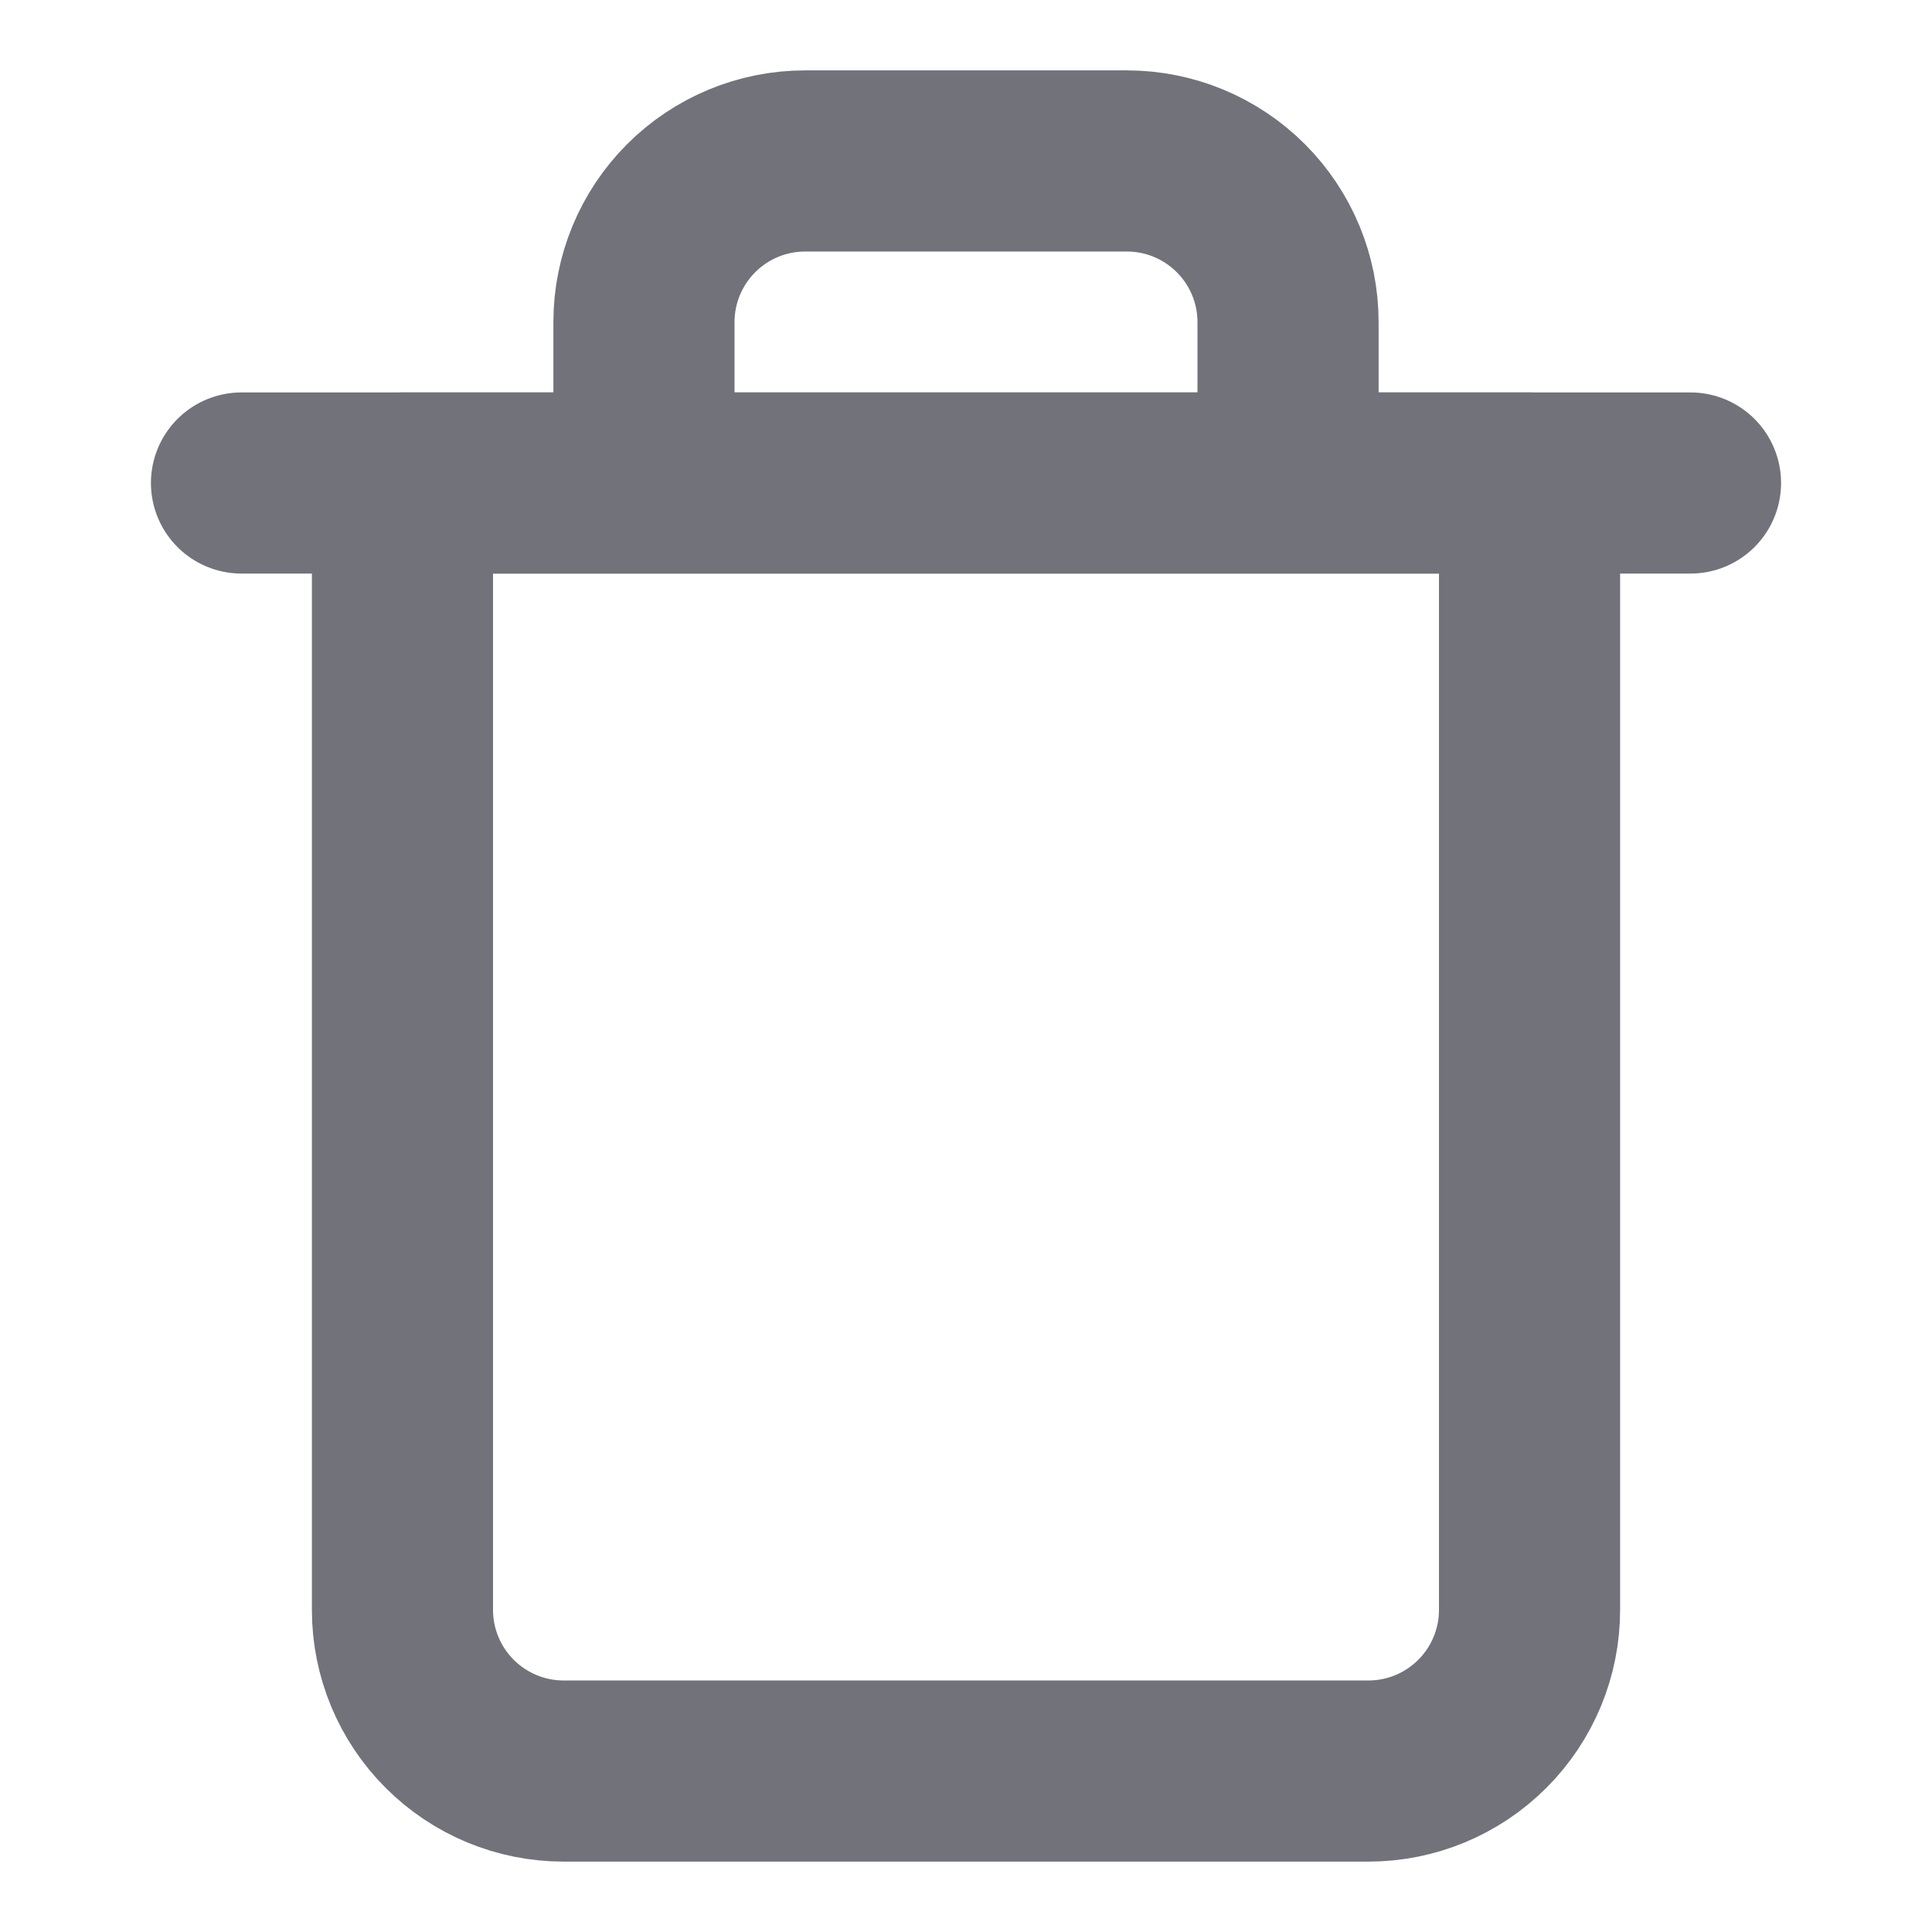
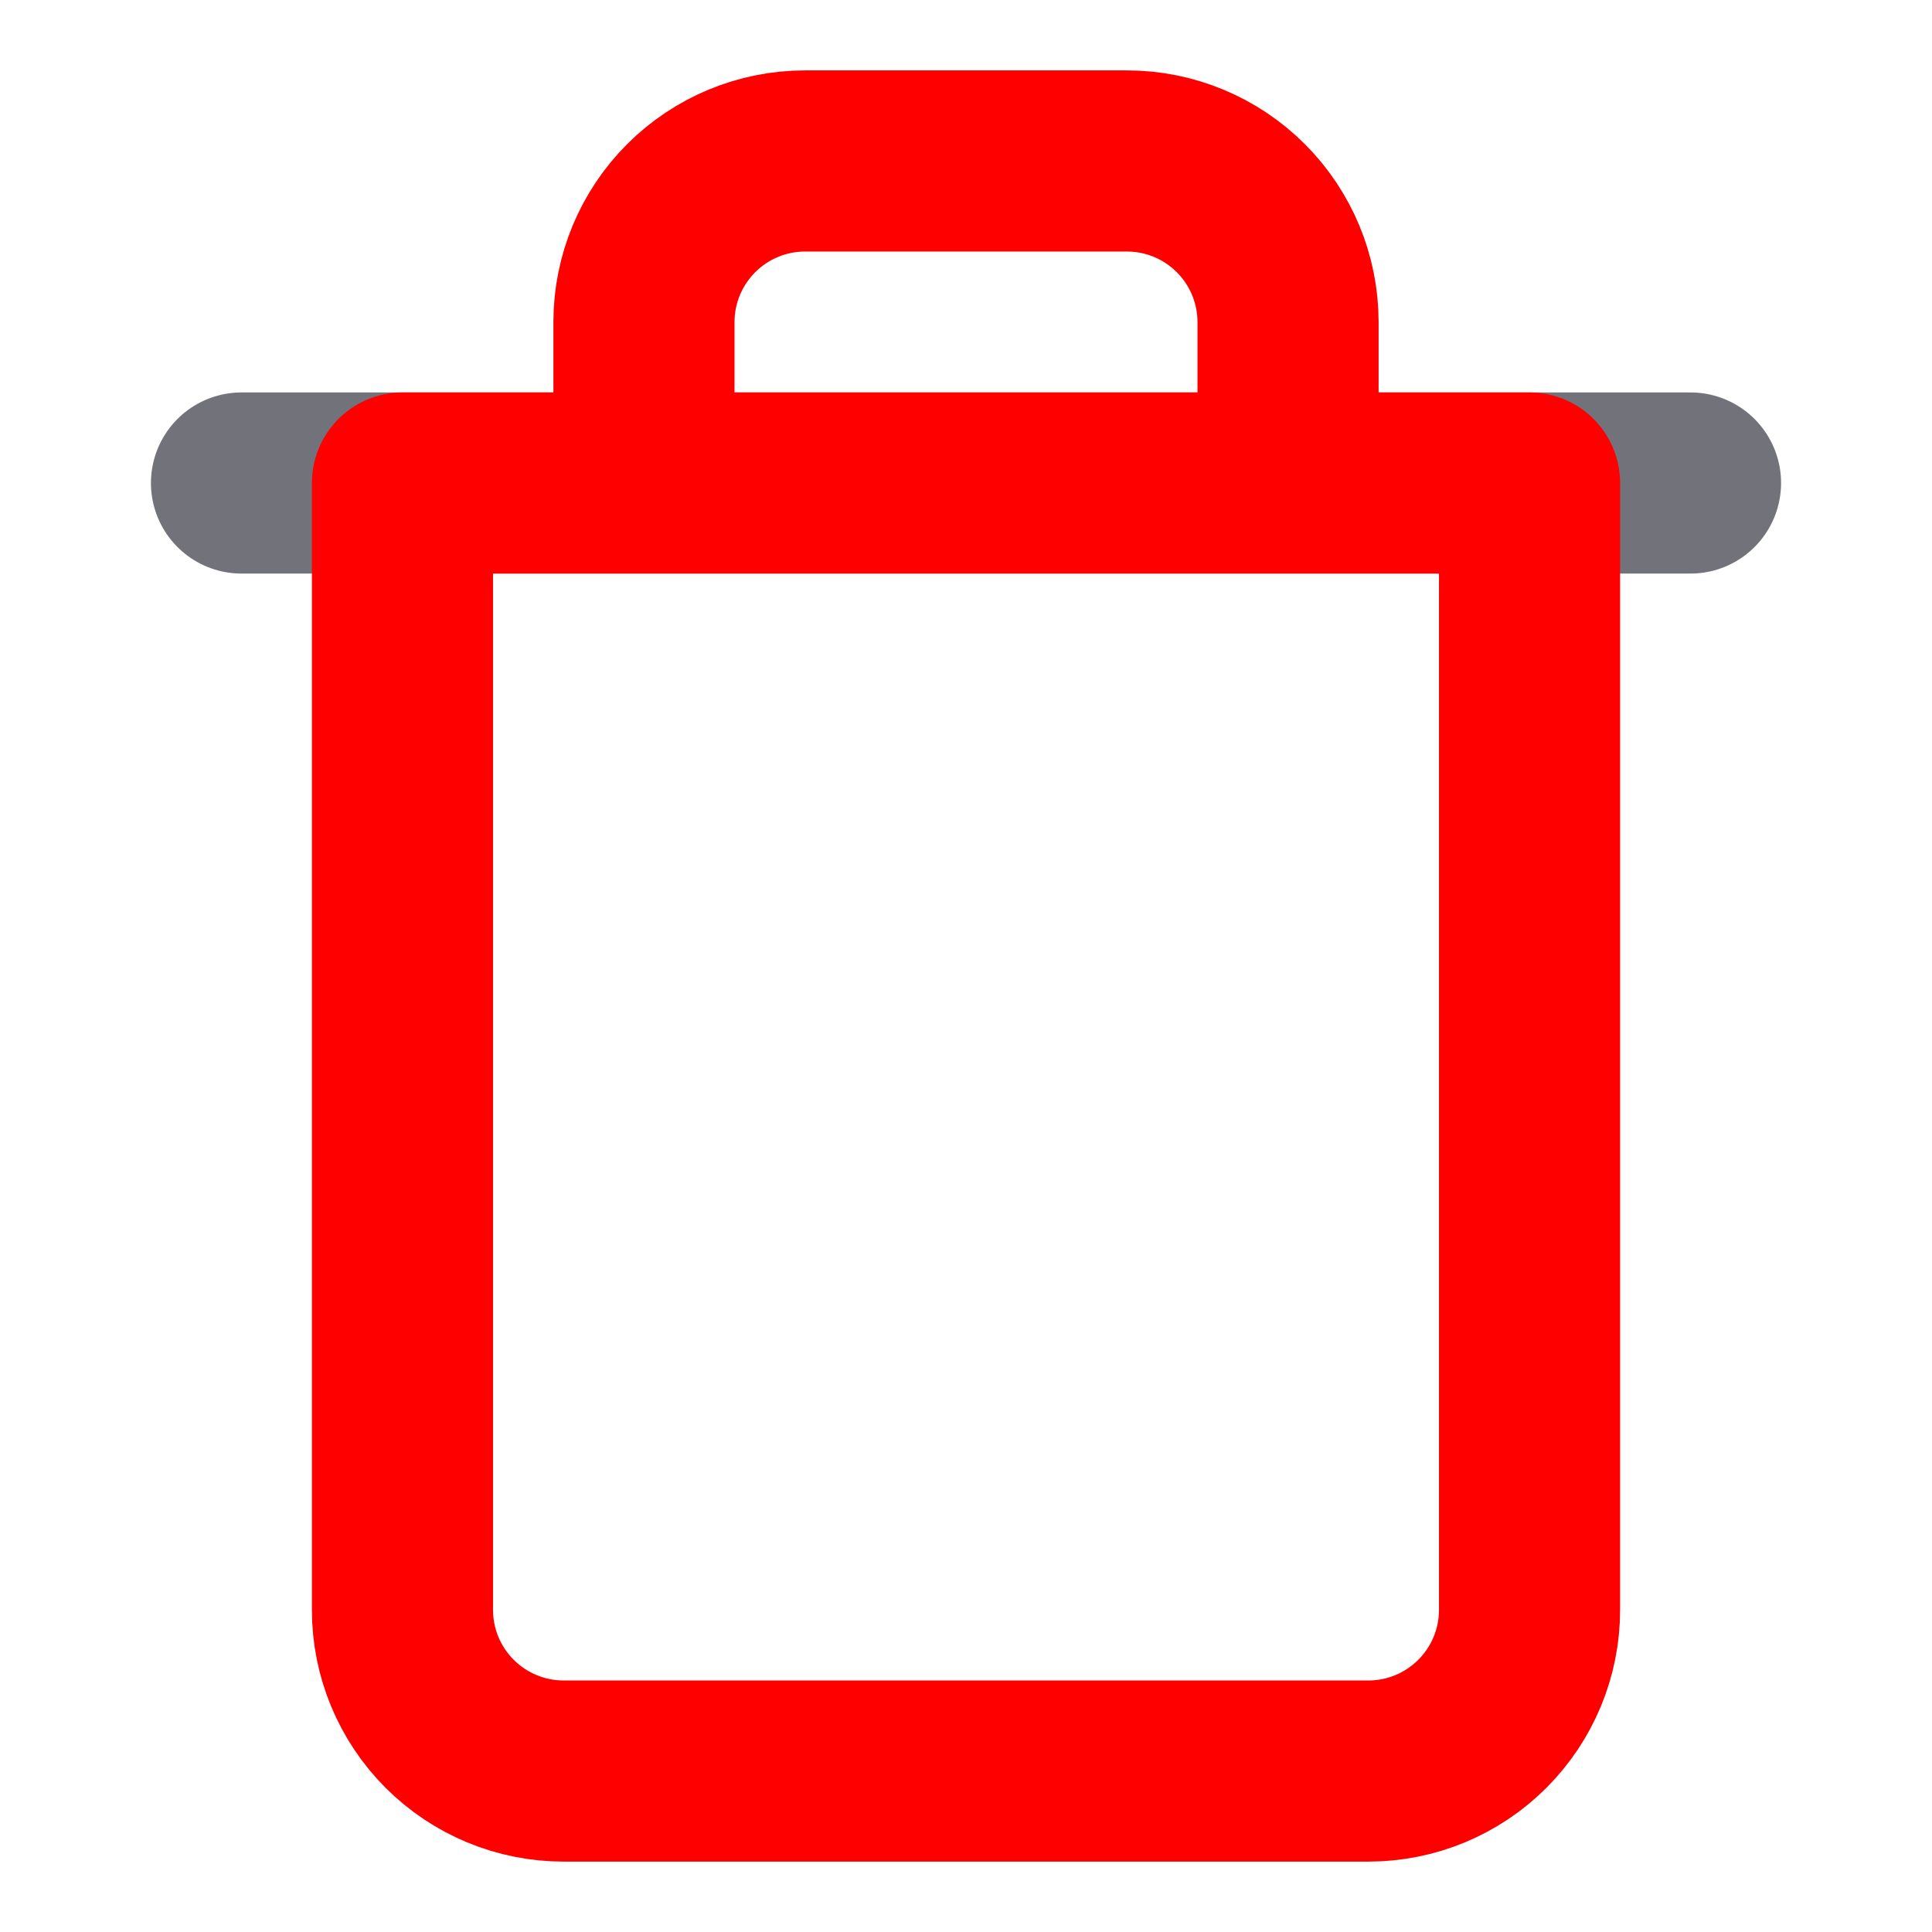
<svg xmlns="http://www.w3.org/2000/svg" width="16" height="16" viewBox="0 0 16 16" fill="none">
  <path d="M2 4H3.333H14" stroke="#71727A" stroke-width="1.5" stroke-linecap="round" stroke-linejoin="round" />
-   <path d="M5.333 4V2.667C5.333 2.313 5.474 1.974 5.724 1.724C5.974 1.474 6.313 1.333 6.667 1.333H9.333C9.687 1.333 10.026 1.474 10.276 1.724C10.526 1.974 10.667 2.313 10.667 2.667V4M12.667 4V13.333C12.667 13.687 12.526 14.026 12.276 14.276C12.026 14.526 11.687 14.667 11.333 14.667H4.667C4.313 14.667 3.974 14.526 3.724 14.276C3.474 14.026 3.333 13.687 3.333 13.333V4H12.667Z" stroke="#71727A" stroke-width="1.5" stroke-linecap="round" stroke-linejoin="round" />
+   <path d="M5.333 4V2.667C5.333 2.313 5.474 1.974 5.724 1.724C5.974 1.474 6.313 1.333 6.667 1.333H9.333C9.687 1.333 10.026 1.474 10.276 1.724C10.526 1.974 10.667 2.313 10.667 2.667V4M12.667 4V13.333C12.667 13.687 12.526 14.026 12.276 14.276C12.026 14.526 11.687 14.667 11.333 14.667H4.667C4.313 14.667 3.974 14.526 3.724 14.276C3.474 14.026 3.333 13.687 3.333 13.333V4H12.667Z" stroke="#FF0000" stroke-width="1.5" stroke-linecap="round" stroke-linejoin="round" />
</svg>
